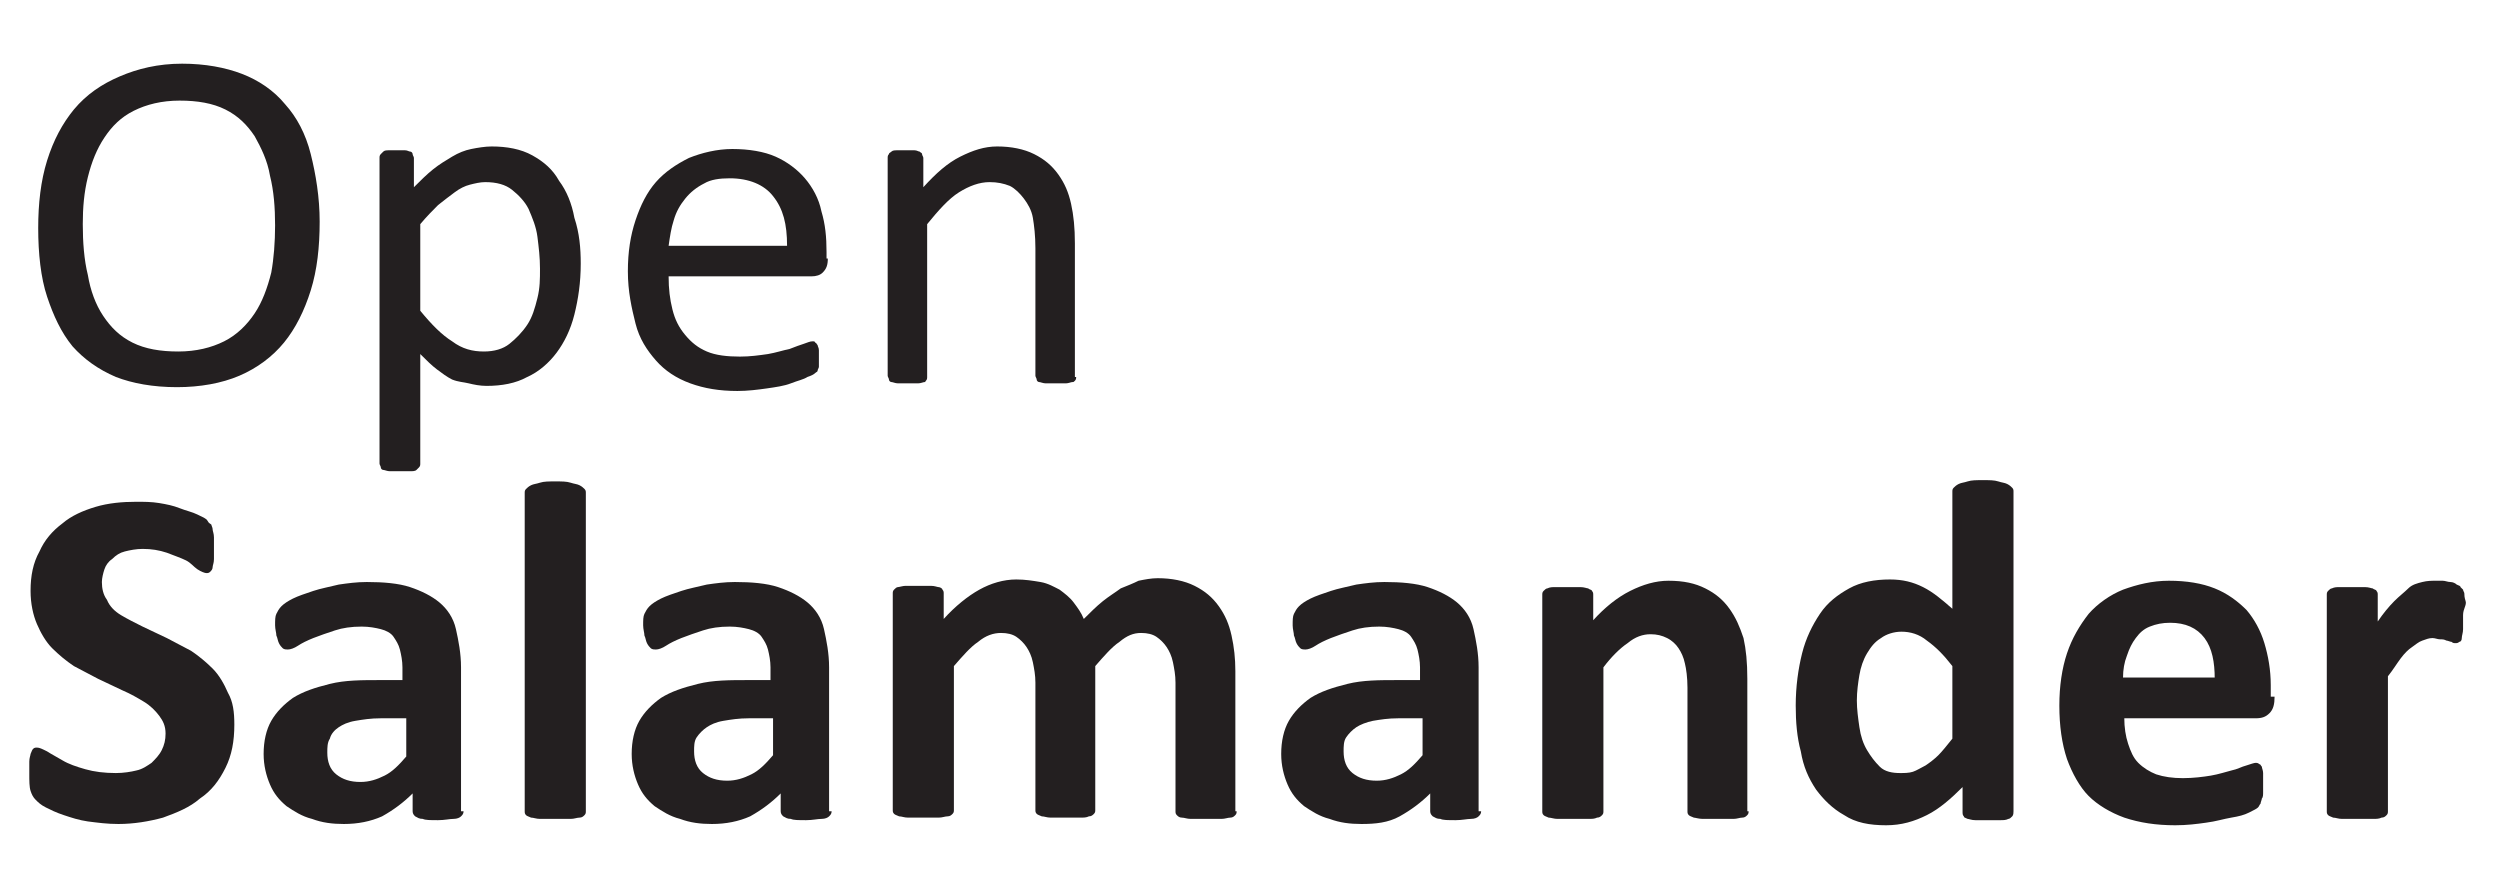
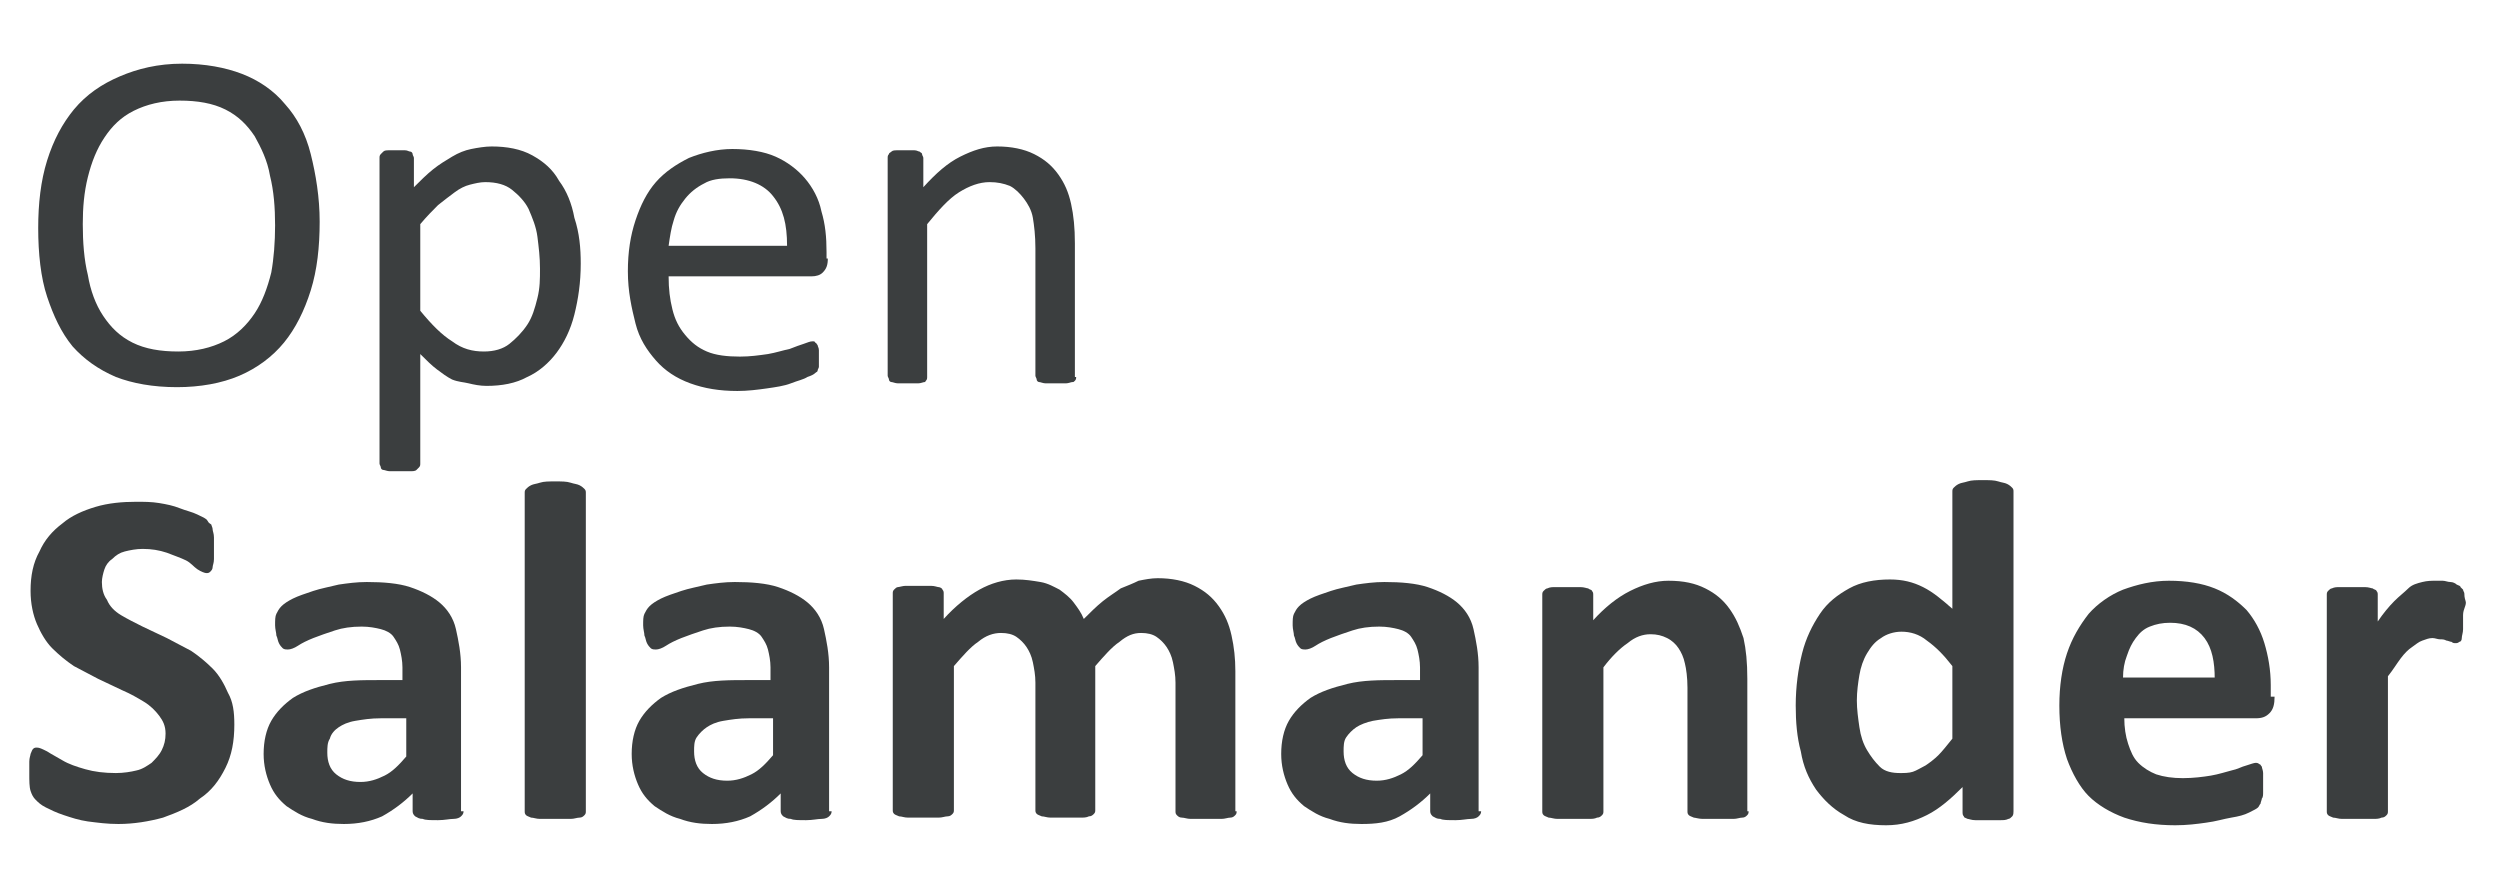
<svg xmlns="http://www.w3.org/2000/svg" version="1.1" id="Layer_1" x="0px" y="0px" width="196.3px" height="69.8px" viewBox="0 0 196.3 69.8" style="enable-background:new 0 0 196.3 69.8;" xml:space="preserve">
  <style type="text/css">
- 	.st0{fill:#231F20;}
+ 	.st0{fill:#3B3E3F;}
</style>
-   <g>
+   <g fill="#3B3E3F">
    <path class="st0" d="M18.4,56.9c0,1.3-0.2,2.4-0.7,3.4c-0.5,1-1.1,1.8-2,2.4c-0.8,0.7-1.8,1.1-2.9,1.5c-1.1,0.3-2.3,0.5-3.5,0.5   c-0.9,0-1.6-0.1-2.4-0.2C6.2,64.4,5.6,64.2,5,64c-0.6-0.2-1-0.4-1.4-0.6S3,63,2.8,62.8c-0.2-0.2-0.3-0.4-0.4-0.7   c-0.1-0.3-0.1-0.8-0.1-1.3c0-0.4,0-0.7,0-1c0-0.3,0.1-0.5,0.1-0.6c0.1-0.2,0.1-0.3,0.2-0.4c0.1-0.1,0.2-0.1,0.3-0.1   c0.2,0,0.4,0.1,0.8,0.3c0.3,0.2,0.7,0.4,1.2,0.7s1.1,0.5,1.8,0.7c0.7,0.2,1.5,0.3,2.4,0.3c0.6,0,1.2-0.1,1.6-0.2   c0.5-0.1,0.9-0.4,1.2-0.6c0.3-0.3,0.6-0.6,0.8-1c0.2-0.4,0.3-0.8,0.3-1.3c0-0.6-0.2-1-0.5-1.4c-0.3-0.4-0.7-0.8-1.2-1.1   c-0.5-0.3-1-0.6-1.7-0.9c-0.6-0.3-1.3-0.6-1.9-0.9s-1.3-0.7-1.9-1c-0.6-0.4-1.2-0.9-1.7-1.4c-0.5-0.5-0.9-1.2-1.2-1.9   c-0.3-0.7-0.5-1.6-0.5-2.6c0-1.2,0.2-2.2,0.7-3.1c0.4-0.9,1-1.6,1.8-2.2c0.7-0.6,1.6-1,2.6-1.3c1-0.3,2.1-0.4,3.2-0.4   c0.6,0,1.2,0,1.8,0.1s1.1,0.2,1.6,0.4s1,0.3,1.4,0.5s0.7,0.3,0.8,0.5s0.2,0.2,0.3,0.3c0,0.1,0.1,0.2,0.1,0.4c0,0.1,0.1,0.3,0.1,0.6   c0,0.2,0,0.5,0,0.8c0,0.4,0,0.7,0,0.9c0,0.3-0.1,0.5-0.1,0.6c0,0.2-0.1,0.3-0.2,0.4c-0.1,0.1-0.2,0.1-0.3,0.1s-0.4-0.1-0.7-0.3   S15,44.2,14.6,44c-0.4-0.2-1-0.4-1.5-0.6c-0.6-0.2-1.2-0.3-1.9-0.3c-0.5,0-1,0.1-1.4,0.2c-0.4,0.1-0.7,0.3-1,0.6   c-0.3,0.2-0.5,0.5-0.6,0.8c-0.1,0.3-0.2,0.7-0.2,1c0,0.5,0.1,1,0.4,1.4C8.6,47.6,9,48,9.5,48.3c0.5,0.3,1.1,0.6,1.7,0.9   c0.6,0.3,1.3,0.6,1.9,0.9s1.3,0.7,1.9,1c0.6,0.4,1.2,0.9,1.7,1.4c0.5,0.5,0.9,1.2,1.2,1.9C18.3,55.1,18.4,55.9,18.4,56.9z" />
    <path class="st0" d="M36.4,63.7c0,0.2-0.1,0.3-0.2,0.4c-0.1,0.1-0.3,0.2-0.6,0.2c-0.3,0-0.7,0.1-1.2,0.1c-0.6,0-1,0-1.2-0.1   c-0.3,0-0.4-0.1-0.6-0.2c-0.1-0.1-0.2-0.2-0.2-0.4v-1.4c-0.7,0.7-1.5,1.3-2.4,1.8c-0.9,0.4-1.9,0.6-3,0.6c-0.9,0-1.7-0.1-2.5-0.4   c-0.8-0.2-1.4-0.6-2-1c-0.6-0.5-1-1-1.3-1.7s-0.5-1.5-0.5-2.4c0-1,0.2-1.9,0.6-2.6c0.4-0.7,1-1.3,1.7-1.8c0.8-0.5,1.7-0.8,2.9-1.1   s2.5-0.3,4-0.3h1.7v-1c0-0.5-0.1-1-0.2-1.4c-0.1-0.4-0.3-0.7-0.5-1c-0.2-0.3-0.6-0.5-1-0.6c-0.4-0.1-0.9-0.2-1.5-0.2   c-0.8,0-1.5,0.1-2.1,0.3c-0.6,0.2-1.2,0.4-1.7,0.6s-0.9,0.4-1.2,0.6c-0.3,0.2-0.6,0.3-0.8,0.3c-0.1,0-0.3,0-0.4-0.1   c-0.1-0.1-0.2-0.2-0.3-0.4c-0.1-0.2-0.1-0.4-0.2-0.6c0-0.2-0.1-0.5-0.1-0.8c0-0.4,0-0.7,0.1-0.9s0.2-0.4,0.4-0.6   c0.2-0.2,0.5-0.4,0.9-0.6c0.4-0.2,1-0.4,1.6-0.6s1.2-0.3,2-0.5c0.7-0.1,1.4-0.2,2.2-0.2c1.3,0,2.5,0.1,3.4,0.4   c0.9,0.3,1.7,0.7,2.3,1.2c0.6,0.5,1.1,1.2,1.3,2.1s0.4,1.9,0.4,3V63.7z M31.7,56.4h-1.8c-0.8,0-1.4,0.1-2,0.2s-1,0.3-1.3,0.5   S26,57.6,25.9,58c-0.2,0.3-0.2,0.7-0.2,1.1c0,0.7,0.2,1.3,0.7,1.7c0.5,0.4,1.1,0.6,1.9,0.6c0.7,0,1.3-0.2,1.9-0.5   c0.6-0.3,1.1-0.8,1.7-1.5V56.4z" />
    <path class="st0" d="M46,63.7c0,0.1,0,0.2-0.1,0.3c-0.1,0.1-0.2,0.2-0.4,0.2s-0.4,0.1-0.7,0.1c-0.3,0-0.7,0-1.2,0s-0.9,0-1.2,0   c-0.3,0-0.5-0.1-0.7-0.1c-0.2-0.1-0.3-0.1-0.4-0.2c-0.1-0.1-0.1-0.2-0.1-0.3v-25c0-0.1,0-0.2,0.1-0.3s0.2-0.2,0.4-0.3   c0.2-0.1,0.4-0.1,0.7-0.2s0.7-0.1,1.2-0.1s0.9,0,1.2,0.1s0.5,0.1,0.7,0.2c0.2,0.1,0.3,0.2,0.4,0.3s0.1,0.2,0.1,0.3V63.7z" />
    <path class="st0" d="M65.3,63.7c0,0.2-0.1,0.3-0.2,0.4c-0.1,0.1-0.3,0.2-0.6,0.2c-0.3,0-0.7,0.1-1.2,0.1c-0.6,0-1,0-1.2-0.1   c-0.3,0-0.4-0.1-0.6-0.2c-0.1-0.1-0.2-0.2-0.2-0.4v-1.4c-0.7,0.7-1.5,1.3-2.4,1.8c-0.9,0.4-1.9,0.6-3,0.6c-0.9,0-1.7-0.1-2.5-0.4   c-0.8-0.2-1.4-0.6-2-1c-0.6-0.5-1-1-1.3-1.7s-0.5-1.5-0.5-2.4c0-1,0.2-1.9,0.6-2.6c0.4-0.7,1-1.3,1.7-1.8c0.8-0.5,1.7-0.8,2.9-1.1   s2.5-0.3,4-0.3h1.7v-1c0-0.5-0.1-1-0.2-1.4c-0.1-0.4-0.3-0.7-0.5-1c-0.2-0.3-0.6-0.5-1-0.6c-0.4-0.1-0.9-0.2-1.5-0.2   c-0.8,0-1.5,0.1-2.1,0.3c-0.6,0.2-1.2,0.4-1.7,0.6s-0.9,0.4-1.2,0.6c-0.3,0.2-0.6,0.3-0.8,0.3c-0.1,0-0.3,0-0.4-0.1   c-0.1-0.1-0.2-0.2-0.3-0.4c-0.1-0.2-0.1-0.4-0.2-0.6c0-0.2-0.1-0.5-0.1-0.8c0-0.4,0-0.7,0.1-0.9s0.2-0.4,0.4-0.6   c0.2-0.2,0.5-0.4,0.9-0.6c0.4-0.2,1-0.4,1.6-0.6s1.2-0.3,2-0.5c0.7-0.1,1.4-0.2,2.2-0.2c1.3,0,2.5,0.1,3.4,0.4   c0.9,0.3,1.7,0.7,2.3,1.2c0.6,0.5,1.1,1.2,1.3,2.1s0.4,1.9,0.4,3V63.7z M60.6,56.4h-1.8c-0.8,0-1.4,0.1-2,0.2s-1,0.3-1.3,0.5   s-0.6,0.5-0.8,0.8c-0.2,0.3-0.2,0.7-0.2,1.1c0,0.7,0.2,1.3,0.7,1.7c0.5,0.4,1.1,0.6,1.9,0.6c0.7,0,1.3-0.2,1.9-0.5   c0.6-0.3,1.1-0.8,1.7-1.5V56.4z" />
    <path class="st0" d="M97.1,63.7c0,0.1,0,0.2-0.1,0.3c-0.1,0.1-0.2,0.2-0.4,0.2s-0.4,0.1-0.7,0.1c-0.3,0-0.7,0-1.2,0   c-0.5,0-0.9,0-1.2,0c-0.3,0-0.5-0.1-0.7-0.1s-0.3-0.1-0.4-0.2c-0.1-0.1-0.1-0.2-0.1-0.3V53.6c0-0.6-0.1-1.1-0.2-1.6   c-0.1-0.5-0.3-0.9-0.5-1.2c-0.2-0.3-0.5-0.6-0.8-0.8c-0.3-0.2-0.7-0.3-1.2-0.3c-0.6,0-1.1,0.2-1.7,0.7c-0.6,0.4-1.2,1.1-1.9,1.9   v11.3c0,0.1,0,0.2-0.1,0.3c-0.1,0.1-0.2,0.2-0.4,0.2c-0.2,0.1-0.4,0.1-0.7,0.1c-0.3,0-0.7,0-1.1,0c-0.5,0-0.9,0-1.2,0   c-0.3,0-0.5-0.1-0.7-0.1c-0.2-0.1-0.3-0.1-0.4-0.2c-0.1-0.1-0.1-0.2-0.1-0.3V53.6c0-0.6-0.1-1.1-0.2-1.6c-0.1-0.5-0.3-0.9-0.5-1.2   c-0.2-0.3-0.5-0.6-0.8-0.8c-0.3-0.2-0.7-0.3-1.2-0.3c-0.6,0-1.2,0.2-1.8,0.7c-0.6,0.4-1.2,1.1-1.9,1.9v11.3c0,0.1,0,0.2-0.1,0.3   c-0.1,0.1-0.2,0.2-0.4,0.2s-0.4,0.1-0.7,0.1c-0.3,0-0.7,0-1.2,0s-0.9,0-1.2,0c-0.3,0-0.5-0.1-0.7-0.1c-0.2-0.1-0.3-0.1-0.4-0.2   c-0.1-0.1-0.1-0.2-0.1-0.3v-17c0-0.1,0-0.2,0.1-0.3c0.1-0.1,0.2-0.2,0.3-0.2s0.4-0.1,0.6-0.1c0.3,0,0.6,0,1,0c0.4,0,0.7,0,1,0   c0.3,0,0.5,0.1,0.6,0.1s0.3,0.1,0.3,0.2c0.1,0.1,0.1,0.2,0.1,0.3v2c0.9-1,1.9-1.8,2.8-2.3c0.9-0.5,1.9-0.8,2.9-0.8   c0.7,0,1.3,0.1,1.9,0.2c0.6,0.1,1.1,0.4,1.5,0.6c0.4,0.3,0.8,0.6,1.1,1s0.6,0.8,0.8,1.3c0.5-0.5,1-1,1.5-1.4s1-0.7,1.4-1   c0.5-0.2,1-0.4,1.4-0.6c0.5-0.1,1-0.2,1.5-0.2c1.1,0,2.1,0.2,2.9,0.6s1.4,0.9,1.9,1.6c0.5,0.7,0.8,1.4,1,2.3   c0.2,0.9,0.3,1.8,0.3,2.8V63.7z" />
    <path class="st0" d="M116.3,63.7c0,0.2-0.1,0.3-0.2,0.4c-0.1,0.1-0.3,0.2-0.6,0.2c-0.3,0-0.7,0.1-1.2,0.1c-0.6,0-1,0-1.2-0.1   c-0.3,0-0.4-0.1-0.6-0.2c-0.1-0.1-0.2-0.2-0.2-0.4v-1.4c-0.7,0.7-1.5,1.3-2.4,1.8s-1.9,0.6-3,0.6c-0.9,0-1.7-0.1-2.5-0.4   c-0.8-0.2-1.4-0.6-2-1c-0.6-0.5-1-1-1.3-1.7s-0.5-1.5-0.5-2.4c0-1,0.2-1.9,0.6-2.6c0.4-0.7,1-1.3,1.7-1.8c0.8-0.5,1.7-0.8,2.9-1.1   s2.5-0.3,4-0.3h1.7v-1c0-0.5-0.1-1-0.2-1.4c-0.1-0.4-0.3-0.7-0.5-1c-0.2-0.3-0.6-0.5-1-0.6c-0.4-0.1-0.9-0.2-1.5-0.2   c-0.8,0-1.5,0.1-2.1,0.3s-1.2,0.4-1.7,0.6s-0.9,0.4-1.2,0.6c-0.3,0.2-0.6,0.3-0.8,0.3c-0.1,0-0.3,0-0.4-0.1   c-0.1-0.1-0.2-0.2-0.3-0.4c-0.1-0.2-0.1-0.4-0.2-0.6c0-0.2-0.1-0.5-0.1-0.8c0-0.4,0-0.7,0.1-0.9c0.1-0.2,0.2-0.4,0.4-0.6   c0.2-0.2,0.5-0.4,0.9-0.6c0.4-0.2,1-0.4,1.6-0.6c0.6-0.2,1.2-0.3,2-0.5c0.7-0.1,1.4-0.2,2.2-0.2c1.3,0,2.5,0.1,3.4,0.4   c0.9,0.3,1.7,0.7,2.3,1.2c0.6,0.5,1.1,1.2,1.3,2.1s0.4,1.9,0.4,3V63.7z M111.6,56.4h-1.8c-0.8,0-1.4,0.1-2,0.2   c-0.5,0.1-1,0.3-1.3,0.5c-0.3,0.2-0.6,0.5-0.8,0.8c-0.2,0.3-0.2,0.7-0.2,1.1c0,0.7,0.2,1.3,0.7,1.7s1.1,0.6,1.9,0.6   c0.7,0,1.3-0.2,1.9-0.5s1.1-0.8,1.7-1.5V56.4z" />
    <path class="st0" d="M137.3,63.7c0,0.1,0,0.2-0.1,0.3c-0.1,0.1-0.2,0.2-0.4,0.2s-0.4,0.1-0.7,0.1c-0.3,0-0.7,0-1.2,0   c-0.5,0-0.9,0-1.2,0c-0.3,0-0.6-0.1-0.7-0.1c-0.2-0.1-0.3-0.1-0.4-0.2c-0.1-0.1-0.1-0.2-0.1-0.3V54c0-0.8-0.1-1.5-0.2-1.9   c-0.1-0.5-0.3-0.9-0.5-1.2c-0.2-0.3-0.5-0.6-0.9-0.8c-0.4-0.2-0.8-0.3-1.3-0.3c-0.6,0-1.2,0.2-1.8,0.7c-0.6,0.4-1.3,1.1-1.9,1.9   v11.3c0,0.1,0,0.2-0.1,0.3c-0.1,0.1-0.2,0.2-0.4,0.2c-0.2,0.1-0.4,0.1-0.7,0.1c-0.3,0-0.7,0-1.2,0s-0.9,0-1.2,0   c-0.3,0-0.5-0.1-0.7-0.1c-0.2-0.1-0.3-0.1-0.4-0.2c-0.1-0.1-0.1-0.2-0.1-0.3v-17c0-0.1,0-0.2,0.1-0.3c0.1-0.1,0.2-0.2,0.3-0.2   c0.2-0.1,0.4-0.1,0.6-0.1c0.3,0,0.6,0,1,0c0.4,0,0.7,0,1,0c0.3,0,0.5,0.1,0.6,0.1c0.1,0.1,0.3,0.1,0.3,0.2c0.1,0.1,0.1,0.2,0.1,0.3   v2c0.9-1,1.9-1.8,2.9-2.3c1-0.5,2-0.8,3-0.8c1.2,0,2.1,0.2,2.9,0.6c0.8,0.4,1.4,0.9,1.9,1.6c0.5,0.7,0.8,1.4,1.1,2.3   c0.2,0.9,0.3,1.9,0.3,3.2V63.7z" />
    <path class="st0" d="M158.1,63.7c0,0.1,0,0.3-0.1,0.4c-0.1,0.1-0.2,0.2-0.3,0.2c-0.2,0.1-0.4,0.1-0.6,0.1c-0.3,0-0.6,0-1,0   c-0.4,0-0.7,0-1,0s-0.5-0.1-0.6-0.1c-0.2-0.1-0.3-0.1-0.3-0.2c-0.1-0.1-0.1-0.2-0.1-0.4v-1.9c-0.9,0.9-1.8,1.7-2.8,2.2   c-1,0.5-2,0.8-3.2,0.8c-1.3,0-2.4-0.2-3.3-0.8c-0.9-0.5-1.6-1.2-2.2-2c-0.6-0.9-1-1.8-1.2-3c-0.3-1.1-0.4-2.3-0.4-3.6   c0-1.5,0.2-2.9,0.5-4.1c0.3-1.2,0.8-2.2,1.4-3.1s1.4-1.5,2.3-2c0.9-0.5,2-0.7,3.2-0.7c1,0,1.8,0.2,2.6,0.6c0.8,0.4,1.5,1,2.3,1.7   v-9.2c0-0.1,0-0.2,0.1-0.3c0.1-0.1,0.2-0.2,0.4-0.3c0.2-0.1,0.4-0.1,0.7-0.2s0.7-0.1,1.2-0.1s0.9,0,1.2,0.1s0.5,0.1,0.7,0.2   c0.2,0.1,0.3,0.2,0.4,0.3s0.1,0.2,0.1,0.3V63.7z M153.3,52.3c-0.7-0.9-1.3-1.5-2-2c-0.6-0.5-1.3-0.7-2-0.7c-0.6,0-1.2,0.2-1.6,0.5   c-0.5,0.3-0.8,0.7-1.1,1.2c-0.3,0.5-0.5,1.1-0.6,1.7c-0.1,0.6-0.2,1.3-0.2,2c0,0.7,0.1,1.4,0.2,2.1s0.3,1.3,0.6,1.8   c0.3,0.5,0.6,0.9,1,1.3s1,0.5,1.6,0.5c0.3,0,0.7,0,1-0.1c0.3-0.1,0.6-0.3,1-0.5c0.3-0.2,0.7-0.5,1-0.8c0.3-0.3,0.7-0.8,1.1-1.3   V52.3z" />
    <path class="st0" d="M178.6,54.7c0,0.6-0.1,1-0.4,1.3c-0.3,0.3-0.6,0.4-1.1,0.4h-10.3c0,0.7,0.1,1.4,0.3,2c0.2,0.6,0.4,1.1,0.8,1.5   c0.4,0.4,0.9,0.7,1.4,0.9c0.6,0.2,1.3,0.3,2.1,0.3c0.8,0,1.6-0.1,2.2-0.2c0.6-0.1,1.2-0.3,1.6-0.4c0.5-0.1,0.8-0.3,1.2-0.4   c0.3-0.1,0.6-0.2,0.7-0.2c0.1,0,0.2,0,0.3,0.1c0.1,0,0.1,0.1,0.2,0.2c0,0.1,0.1,0.3,0.1,0.5c0,0.2,0,0.5,0,0.8c0,0.3,0,0.5,0,0.7   c0,0.2,0,0.4-0.1,0.5c0,0.1-0.1,0.3-0.1,0.4c-0.1,0.1-0.1,0.2-0.2,0.3c-0.1,0.1-0.3,0.2-0.7,0.4s-0.8,0.3-1.4,0.4   c-0.6,0.1-1.2,0.3-2,0.4c-0.7,0.1-1.5,0.2-2.4,0.2c-1.5,0-2.8-0.2-4-0.6c-1.1-0.4-2.1-1-2.8-1.7s-1.3-1.8-1.7-2.9   c-0.4-1.2-0.6-2.6-0.6-4.2c0-1.5,0.2-2.9,0.6-4.1c0.4-1.2,1-2.2,1.7-3.1c0.7-0.8,1.7-1.5,2.7-1.9c1.1-0.4,2.3-0.7,3.6-0.7   c1.4,0,2.6,0.2,3.6,0.6c1,0.4,1.8,1,2.5,1.7c0.6,0.7,1.1,1.6,1.4,2.6s0.5,2.1,0.5,3.3V54.7z M173.9,53.3c0-1.3-0.2-2.4-0.8-3.2   c-0.6-0.8-1.5-1.2-2.7-1.2c-0.6,0-1.1,0.1-1.6,0.3c-0.5,0.2-0.8,0.5-1.1,0.9c-0.3,0.4-0.5,0.8-0.7,1.4c-0.2,0.5-0.3,1.1-0.3,1.7   H173.9z" />
    <path class="st0" d="M193.4,48.3c0,0.5,0,0.8,0,1.1c0,0.3-0.1,0.5-0.1,0.7s-0.1,0.3-0.2,0.3c-0.1,0.1-0.2,0.1-0.3,0.1   c-0.1,0-0.2,0-0.3-0.1c-0.1,0-0.3-0.1-0.4-0.1c-0.2-0.1-0.3-0.1-0.5-0.1c-0.2,0-0.4-0.1-0.6-0.1c-0.3,0-0.5,0.1-0.8,0.2   c-0.3,0.1-0.5,0.3-0.8,0.5c-0.3,0.2-0.6,0.5-0.9,0.9c-0.3,0.4-0.6,0.9-1,1.4v10.6c0,0.1,0,0.2-0.1,0.3c-0.1,0.1-0.2,0.2-0.4,0.2   c-0.2,0.1-0.4,0.1-0.7,0.1c-0.3,0-0.7,0-1.2,0s-0.9,0-1.2,0c-0.3,0-0.5-0.1-0.7-0.1c-0.2-0.1-0.3-0.1-0.4-0.2   c-0.1-0.1-0.1-0.2-0.1-0.3v-17c0-0.1,0-0.2,0.1-0.3c0.1-0.1,0.2-0.2,0.3-0.2c0.2-0.1,0.4-0.1,0.6-0.1c0.3,0,0.6,0,1,0   c0.4,0,0.7,0,1,0c0.3,0,0.5,0.1,0.6,0.1c0.1,0.1,0.3,0.1,0.3,0.2c0.1,0.1,0.1,0.2,0.1,0.3v2.1c0.4-0.6,0.9-1.2,1.3-1.6   c0.4-0.4,0.8-0.7,1.1-1s0.7-0.4,1.1-0.5c0.4-0.1,0.7-0.1,1.1-0.1c0.2,0,0.3,0,0.5,0c0.2,0,0.4,0.1,0.6,0.1c0.2,0,0.4,0.1,0.5,0.2   c0.2,0.1,0.3,0.1,0.3,0.2c0.1,0.1,0.1,0.1,0.2,0.2c0,0.1,0.1,0.2,0.1,0.3c0,0.1,0,0.3,0.1,0.6S193.4,47.8,193.4,48.3z" />
  </g>
-   <g>
+   <g fill="#3B3E3F">
    <path class="st0" d="M25.1,17.4c0,2-0.2,3.8-0.7,5.4s-1.2,3-2.1,4.1c-0.9,1.1-2.1,2-3.5,2.6c-1.4,0.6-3.1,0.9-4.9,0.9   c-1.9,0-3.5-0.3-4.8-0.8c-1.4-0.6-2.5-1.4-3.4-2.4c-0.9-1.1-1.5-2.4-2-3.9S3,19.9,3,17.9c0-1.9,0.2-3.7,0.7-5.3s1.2-2.9,2.1-4   C6.8,7.4,8,6.6,9.4,6S12.4,5,14.3,5c1.8,0,3.4,0.3,4.7,0.8s2.5,1.3,3.4,2.4c0.9,1,1.6,2.3,2,3.9C24.8,13.7,25.1,15.5,25.1,17.4z    M21.6,17.7c0-1.4-0.1-2.7-0.4-3.9c-0.2-1.2-0.7-2.2-1.2-3.1c-0.6-0.9-1.3-1.6-2.3-2.1s-2.2-0.7-3.6-0.7c-1.4,0-2.6,0.3-3.6,0.8   c-1,0.5-1.7,1.2-2.3,2.1c-0.6,0.9-1,1.9-1.3,3.1c-0.3,1.2-0.4,2.4-0.4,3.7c0,1.4,0.1,2.8,0.4,4c0.2,1.2,0.6,2.3,1.2,3.2   c0.6,0.9,1.3,1.6,2.3,2.1c1,0.5,2.2,0.7,3.6,0.7c1.4,0,2.6-0.3,3.6-0.8s1.8-1.3,2.4-2.2s1-2,1.3-3.2C21.5,20.3,21.6,19,21.6,17.7z" />
    <path class="st0" d="M45.6,20.7c0,1.5-0.2,2.8-0.5,4c-0.3,1.2-0.8,2.2-1.4,3c-0.6,0.8-1.4,1.5-2.3,1.9c-0.9,0.5-2,0.7-3.2,0.7   c-0.5,0-1-0.1-1.4-0.2S36,30,35.5,29.8c-0.4-0.2-0.8-0.5-1.2-0.8s-0.8-0.7-1.3-1.2v8.6c0,0.1,0,0.2-0.1,0.3s-0.1,0.1-0.2,0.2   s-0.3,0.1-0.5,0.1s-0.5,0-0.8,0c-0.3,0-0.6,0-0.8,0s-0.4-0.1-0.5-0.1s-0.2-0.1-0.2-0.2c0-0.1-0.1-0.2-0.1-0.3V12.4   c0-0.1,0-0.2,0.1-0.3s0.1-0.1,0.2-0.2s0.3-0.1,0.4-0.1c0.2,0,0.4,0,0.6,0c0.3,0,0.5,0,0.7,0c0.2,0,0.3,0.1,0.4,0.1s0.2,0.1,0.2,0.2   c0,0.1,0.1,0.2,0.1,0.3v2.3c0.5-0.5,1-1,1.5-1.4s1-0.7,1.5-1c0.5-0.3,1-0.5,1.5-0.6c0.5-0.1,1.1-0.2,1.6-0.2c1.2,0,2.3,0.2,3.2,0.7   s1.6,1.1,2.1,2c0.6,0.8,1,1.8,1.2,2.9C45.5,18.3,45.6,19.5,45.6,20.7z M42.4,21.1c0-0.9-0.1-1.7-0.2-2.5c-0.1-0.8-0.4-1.5-0.7-2.2   c-0.3-0.6-0.8-1.1-1.3-1.5c-0.5-0.4-1.2-0.6-2.1-0.6c-0.4,0-0.8,0.1-1.2,0.2c-0.4,0.1-0.8,0.3-1.2,0.6c-0.4,0.3-0.8,0.6-1.3,1   C34,16.5,33.5,17,33,17.6v6.8c0.9,1.1,1.7,1.9,2.5,2.4c0.8,0.6,1.6,0.8,2.5,0.8c0.8,0,1.5-0.2,2-0.6s1-0.9,1.4-1.5   c0.4-0.6,0.6-1.3,0.8-2.1S42.4,21.9,42.4,21.1z" />
    <path class="st0" d="M65,20.3c0,0.5-0.1,0.8-0.4,1.1c-0.2,0.2-0.5,0.3-0.9,0.3H52.5c0,1,0.1,1.8,0.3,2.6c0.2,0.8,0.5,1.4,1,2   s1,1,1.7,1.3s1.6,0.4,2.6,0.4c0.8,0,1.5-0.1,2.2-0.2c0.6-0.1,1.2-0.3,1.7-0.4c0.5-0.2,0.8-0.3,1.1-0.4c0.3-0.1,0.5-0.2,0.7-0.2   c0.1,0,0.2,0,0.2,0.1c0.1,0,0.1,0.1,0.2,0.2c0,0.1,0.1,0.2,0.1,0.4s0,0.4,0,0.6c0,0.2,0,0.3,0,0.4c0,0.1,0,0.2,0,0.3   c0,0.1-0.1,0.2-0.1,0.3c0,0.1-0.1,0.1-0.2,0.2c-0.1,0.1-0.3,0.2-0.6,0.3c-0.3,0.2-0.8,0.3-1.3,0.5s-1.2,0.3-1.9,0.4   s-1.5,0.2-2.3,0.2c-1.4,0-2.6-0.2-3.7-0.6c-1.1-0.4-2-1-2.7-1.8s-1.3-1.7-1.6-2.9s-0.6-2.5-0.6-4.1c0-1.5,0.2-2.8,0.6-4   s0.9-2.2,1.6-3c0.7-0.8,1.6-1.4,2.6-1.9c1-0.4,2.2-0.7,3.4-0.7c1.3,0,2.5,0.2,3.4,0.6s1.7,1,2.3,1.7c0.6,0.7,1.1,1.6,1.3,2.6   c0.3,1,0.4,2,0.4,3.2V20.3z M61.8,19.3c0-1.7-0.3-2.9-1.1-3.9C60,14.5,58.8,14,57.3,14c-0.8,0-1.5,0.1-2,0.4   c-0.6,0.3-1.1,0.7-1.5,1.2c-0.4,0.5-0.7,1-0.9,1.7c-0.2,0.6-0.3,1.3-0.4,2H61.8z" />
    <path class="st0" d="M84.5,29.6c0,0.1,0,0.2-0.1,0.3S84.3,30,84.2,30s-0.3,0.1-0.5,0.1s-0.5,0-0.8,0c-0.3,0-0.6,0-0.8,0   s-0.4-0.1-0.5-0.1s-0.2-0.1-0.2-0.2s-0.1-0.2-0.1-0.3v-10c0-1-0.1-1.8-0.2-2.4s-0.4-1.1-0.7-1.5c-0.3-0.4-0.7-0.8-1.1-1   c-0.5-0.2-1-0.3-1.6-0.3c-0.8,0-1.6,0.3-2.4,0.8s-1.6,1.4-2.5,2.5v12c0,0.1,0,0.2-0.1,0.3S72.7,30,72.6,30s-0.3,0.1-0.5,0.1   s-0.5,0-0.8,0c-0.3,0-0.6,0-0.8,0s-0.4-0.1-0.5-0.1s-0.2-0.1-0.2-0.2c0-0.1-0.1-0.2-0.1-0.3V12.4c0-0.1,0-0.2,0.1-0.3   c0-0.1,0.1-0.1,0.2-0.2c0.1-0.1,0.3-0.1,0.4-0.1c0.2,0,0.4,0,0.7,0c0.3,0,0.5,0,0.7,0c0.2,0,0.3,0.1,0.4,0.1   c0.1,0.1,0.2,0.1,0.2,0.2c0,0.1,0.1,0.2,0.1,0.3v2.3c1-1.1,1.9-1.9,2.9-2.4c1-0.5,1.9-0.8,2.9-0.8c1.1,0,2.1,0.2,2.9,0.6   c0.8,0.4,1.4,0.9,1.9,1.6s0.8,1.4,1,2.3c0.2,0.9,0.3,1.9,0.3,3.1V29.6z" />
  </g>
</svg>
